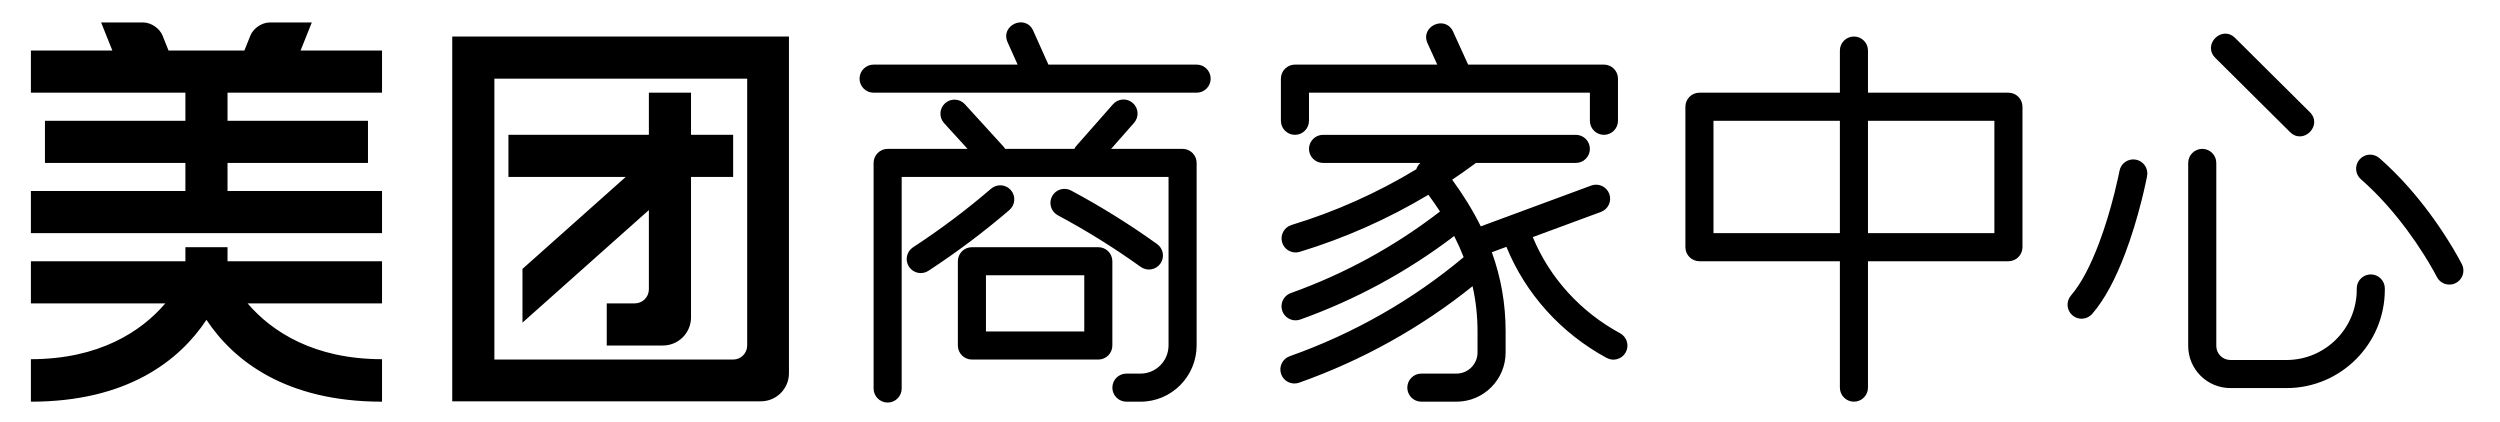
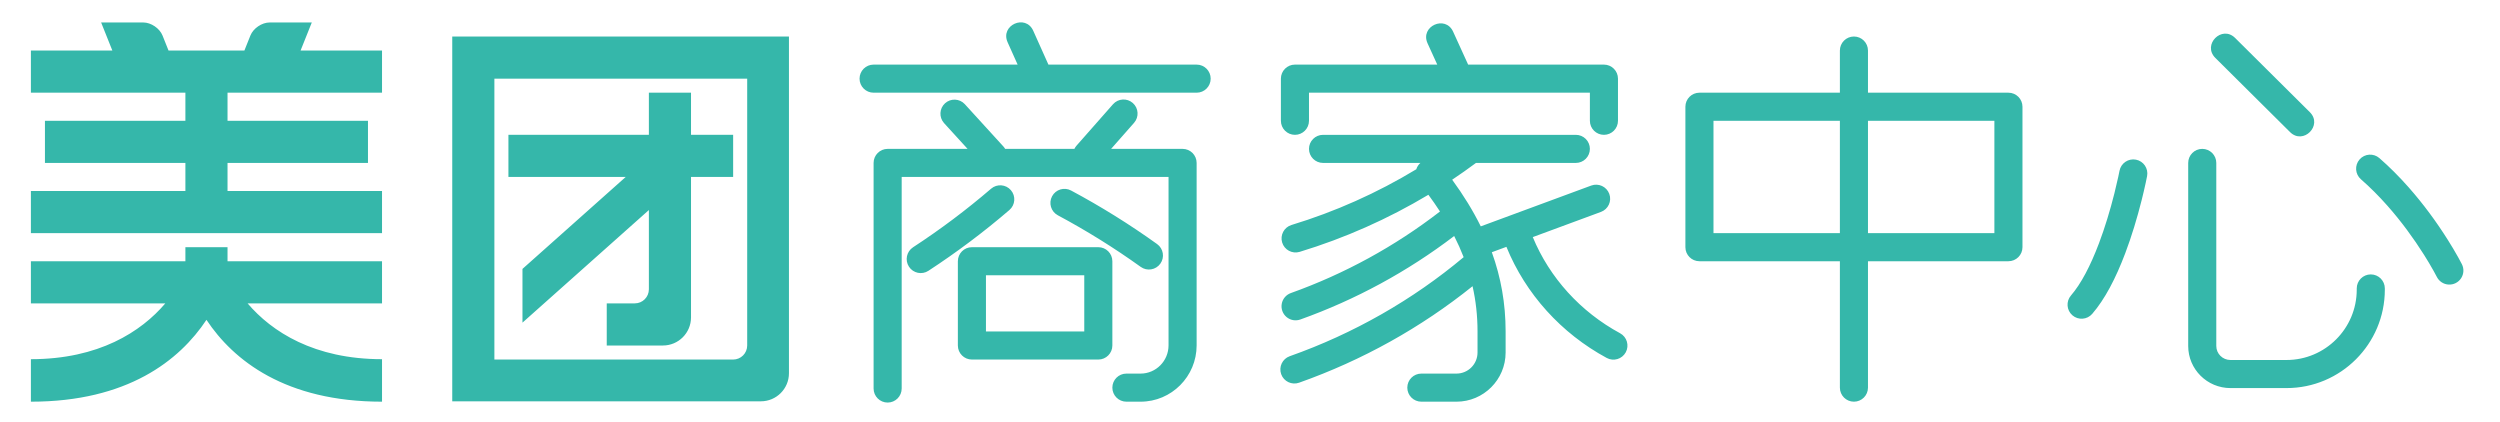
<svg xmlns="http://www.w3.org/2000/svg" viewBox="0 0 890 150">
-   <g>
+   <g fill="#35B7AA">
    <path d="M58.856 108H11V93h55v-5h15v5h55v15H88.144c8.623 10.123 23.719 19.872 47.856 19.872V143c-34.331 0-52.904-14.664-62.5-29.141C63.904 128.336 45.331 143 11 143v-15.128c24.137 0 39.233-9.749 47.856-19.872zM107 18h29v15H11V18h29L36 8h15.005c2.759 0 5.826 2.078 6.853 4.644L60 18h27l2.143-5.356C90.169 10.078 93.236 8 95.995 8H111l-4 10zM66 43H16v15h50v10H11v15h125V68H81V58h50V43H81V33H66v10zM231 48V33h15v15h15v15h-15v50.003c0 5.519-4.477 9.997-10 9.997h-20v-15h10.005c2.749 0 4.995-2.242 4.995-5.008V63v11.777l-45 40.082V95.73L222.747 63H181V48h50zm-70-35v129.867h109.866a9.997 9.997 0 0 0 10.001-10.002V13H161zm15 115V28h90v95.007a5.001 5.001 0 0 1-4.999 4.993H176zM344.453 53l-8.397-9.209a5 5 0 0 1 7.388-6.738l13.75 15.078c.248.272.46.563.637.869h24.649a5 5 0 0 1 .759-1.146l5.291-6.004 7.695-8.734a5 5 0 0 1 7.503 6.611l-7.695 8.733-.475.539H421a5 5 0 0 1 5 5v64.953c0 11.059-8.94 20.047-19.953 20.047H401c-2.762 0-5-2.238-5-5s2.238-5 5-5h5.047c5.478 0 9.953-4.5 9.953-10.047V63h-95v75.312c0 2.762-2.238 5-5 5s-5-2.238-5-5V58a5 5 0 0 1 5-5h28.453zm28.782-30H426a5 5 0 1 1 0 10H311a5 5 0 1 1 0-10h51.276l-3.566-7.955c-2.727-6.083 6.398-10.174 9.125-4.091l5.4 12.046zM351 98h35v20h-35V98zm-5-10a5 5 0 0 0-5 5v30a5 5 0 0 0 5 5h45a5 5 0 0 0 5-5V93a5 5 0 0 0-5-5h-45zm-15.486 8.406a275.172 275.172 0 0 0 28.834-21.646 4.999 4.999 0 0 0 .536-7.051 5 5 0 0 0-7.05-.536 264.934 264.934 0 0 1-27.786 20.858 5 5 0 0 0 5.466 8.375zm46.074-19.765a265.614 265.614 0 0 1 29.513 18.375 5 5 0 0 0 5.83-8.125 275.303 275.303 0 0 0-30.623-19.066 5 5 0 0 0-4.72 8.816zM522.655 23H571a5 5 0 0 1 5 5v15a5 5 0 1 1-10 0V33H466v10a5 5 0 1 1-10 0V28a5 5 0 0 1 5-5h50.665l-3.45-7.568c-2.766-6.066 6.334-10.214 9.1-4.148L522.655 23zm-16.989 35a4.987 4.987 0 0 0-1.465 2.257 195.923 195.923 0 0 1-44.463 19.849 5 5 0 0 0 2.913 9.566 205.966 205.966 0 0 0 45.856-20.335 117.534 117.534 0 0 1 4.128 5.956 193.293 193.293 0 0 1-53.067 29.026 5 5 0 1 0 3.364 9.417 203.239 203.239 0 0 0 54.754-29.714 81.5 81.5 0 0 1 3.376 7.529c-18.168 15.22-39.134 27.195-61.921 35.262a5 5 0 0 0 3.337 9.428c22.565-7.988 43.436-19.634 61.751-34.353C525.407 107.098 526 112.443 526 118v7.49c0 4.144-3.362 7.51-7.5 7.51H506c-2.762 0-5 2.238-5 5s2.238 5 5 5h12.5c9.664 0 17.5-7.846 17.5-17.51V118c0-9.922-1.659-19.225-4.909-28.207l5.194-1.92c6.827 16.77 19.493 30.78 35.71 39.559a5 5 0 0 0 4.759-8.795c-14.095-7.629-25.106-19.756-31.084-34.23l24.276-8.969a5 5 0 1 0-3.465-9.381l-24.809 9.166-14.519 5.364c-2.764-5.598-6.161-11.109-10.178-16.61a204.547 204.547 0 0 0 8.397-5.92l.072-.055H561a5 5 0 1 0 0-10h-90a5 5 0 1 0 0 10h34.666V58zM715 33h-50V18a5 5 0 1 0-10 0v15h-50a5 5 0 0 0-5 5v50a5 5 0 0 0 5 5h50v45c0 2.762 2.238 5 5 5s5-2.238 5-5V93h50a5 5 0 0 0 5-5V38a5 5 0 0 0-5-5zm-60 50h-45V43h45v40zm55 0h-45V43h45v40zM795.705 13.515c-4.73-4.698-11.777 2.398-7.047 7.096l26.592 26.406c4.73 4.698 11.776-2.398 7.046-7.096l-26.591-26.406zM839 102.688v.431c0 13.817-11.216 25.038-25 25.038h-19.957c-2.789 0-5.043-2.241-5.043-4.98V58a5 5 0 1 0-10 0v65.176c0 8.275 6.744 14.98 15.043 14.98H814c19.309 0 35-15.699 35-35.038v-.431a5 5 0 1 0-10 .001zm-94.17 9.048c4.477-5.186 8.348-12.555 11.762-21.596 2.273-6.021 4.212-12.438 5.826-18.85a187.202 187.202 0 0 0 1.453-6.198c.245-1.136.41-1.958.497-2.415a5 5 0 0 0-9.827-1.856c-.07.375-.219 1.113-.445 2.161-.381 1.766-.84 3.739-1.375 5.866-1.527 6.068-3.359 12.131-5.484 17.758-3.036 8.041-6.41 14.463-9.976 18.594a5 5 0 0 0 7.569 6.536zm95.65-47.922c3.264 2.844 6.42 6.011 9.458 9.446 4.902 5.542 9.264 11.5 13.019 17.458a124.886 124.886 0 0 1 3.413 5.735 65.695 65.695 0 0 1 1.118 2.075 5 5 0 1 0 8.933-4.494 68.615 68.615 0 0 0-1.316-2.451 134.541 134.541 0 0 0-3.688-6.196c-4.025-6.388-8.699-12.773-13.988-18.752-3.314-3.747-6.774-7.219-10.378-10.359a5 5 0 0 0-6.571 7.538z" />
  </g>
</svg>
